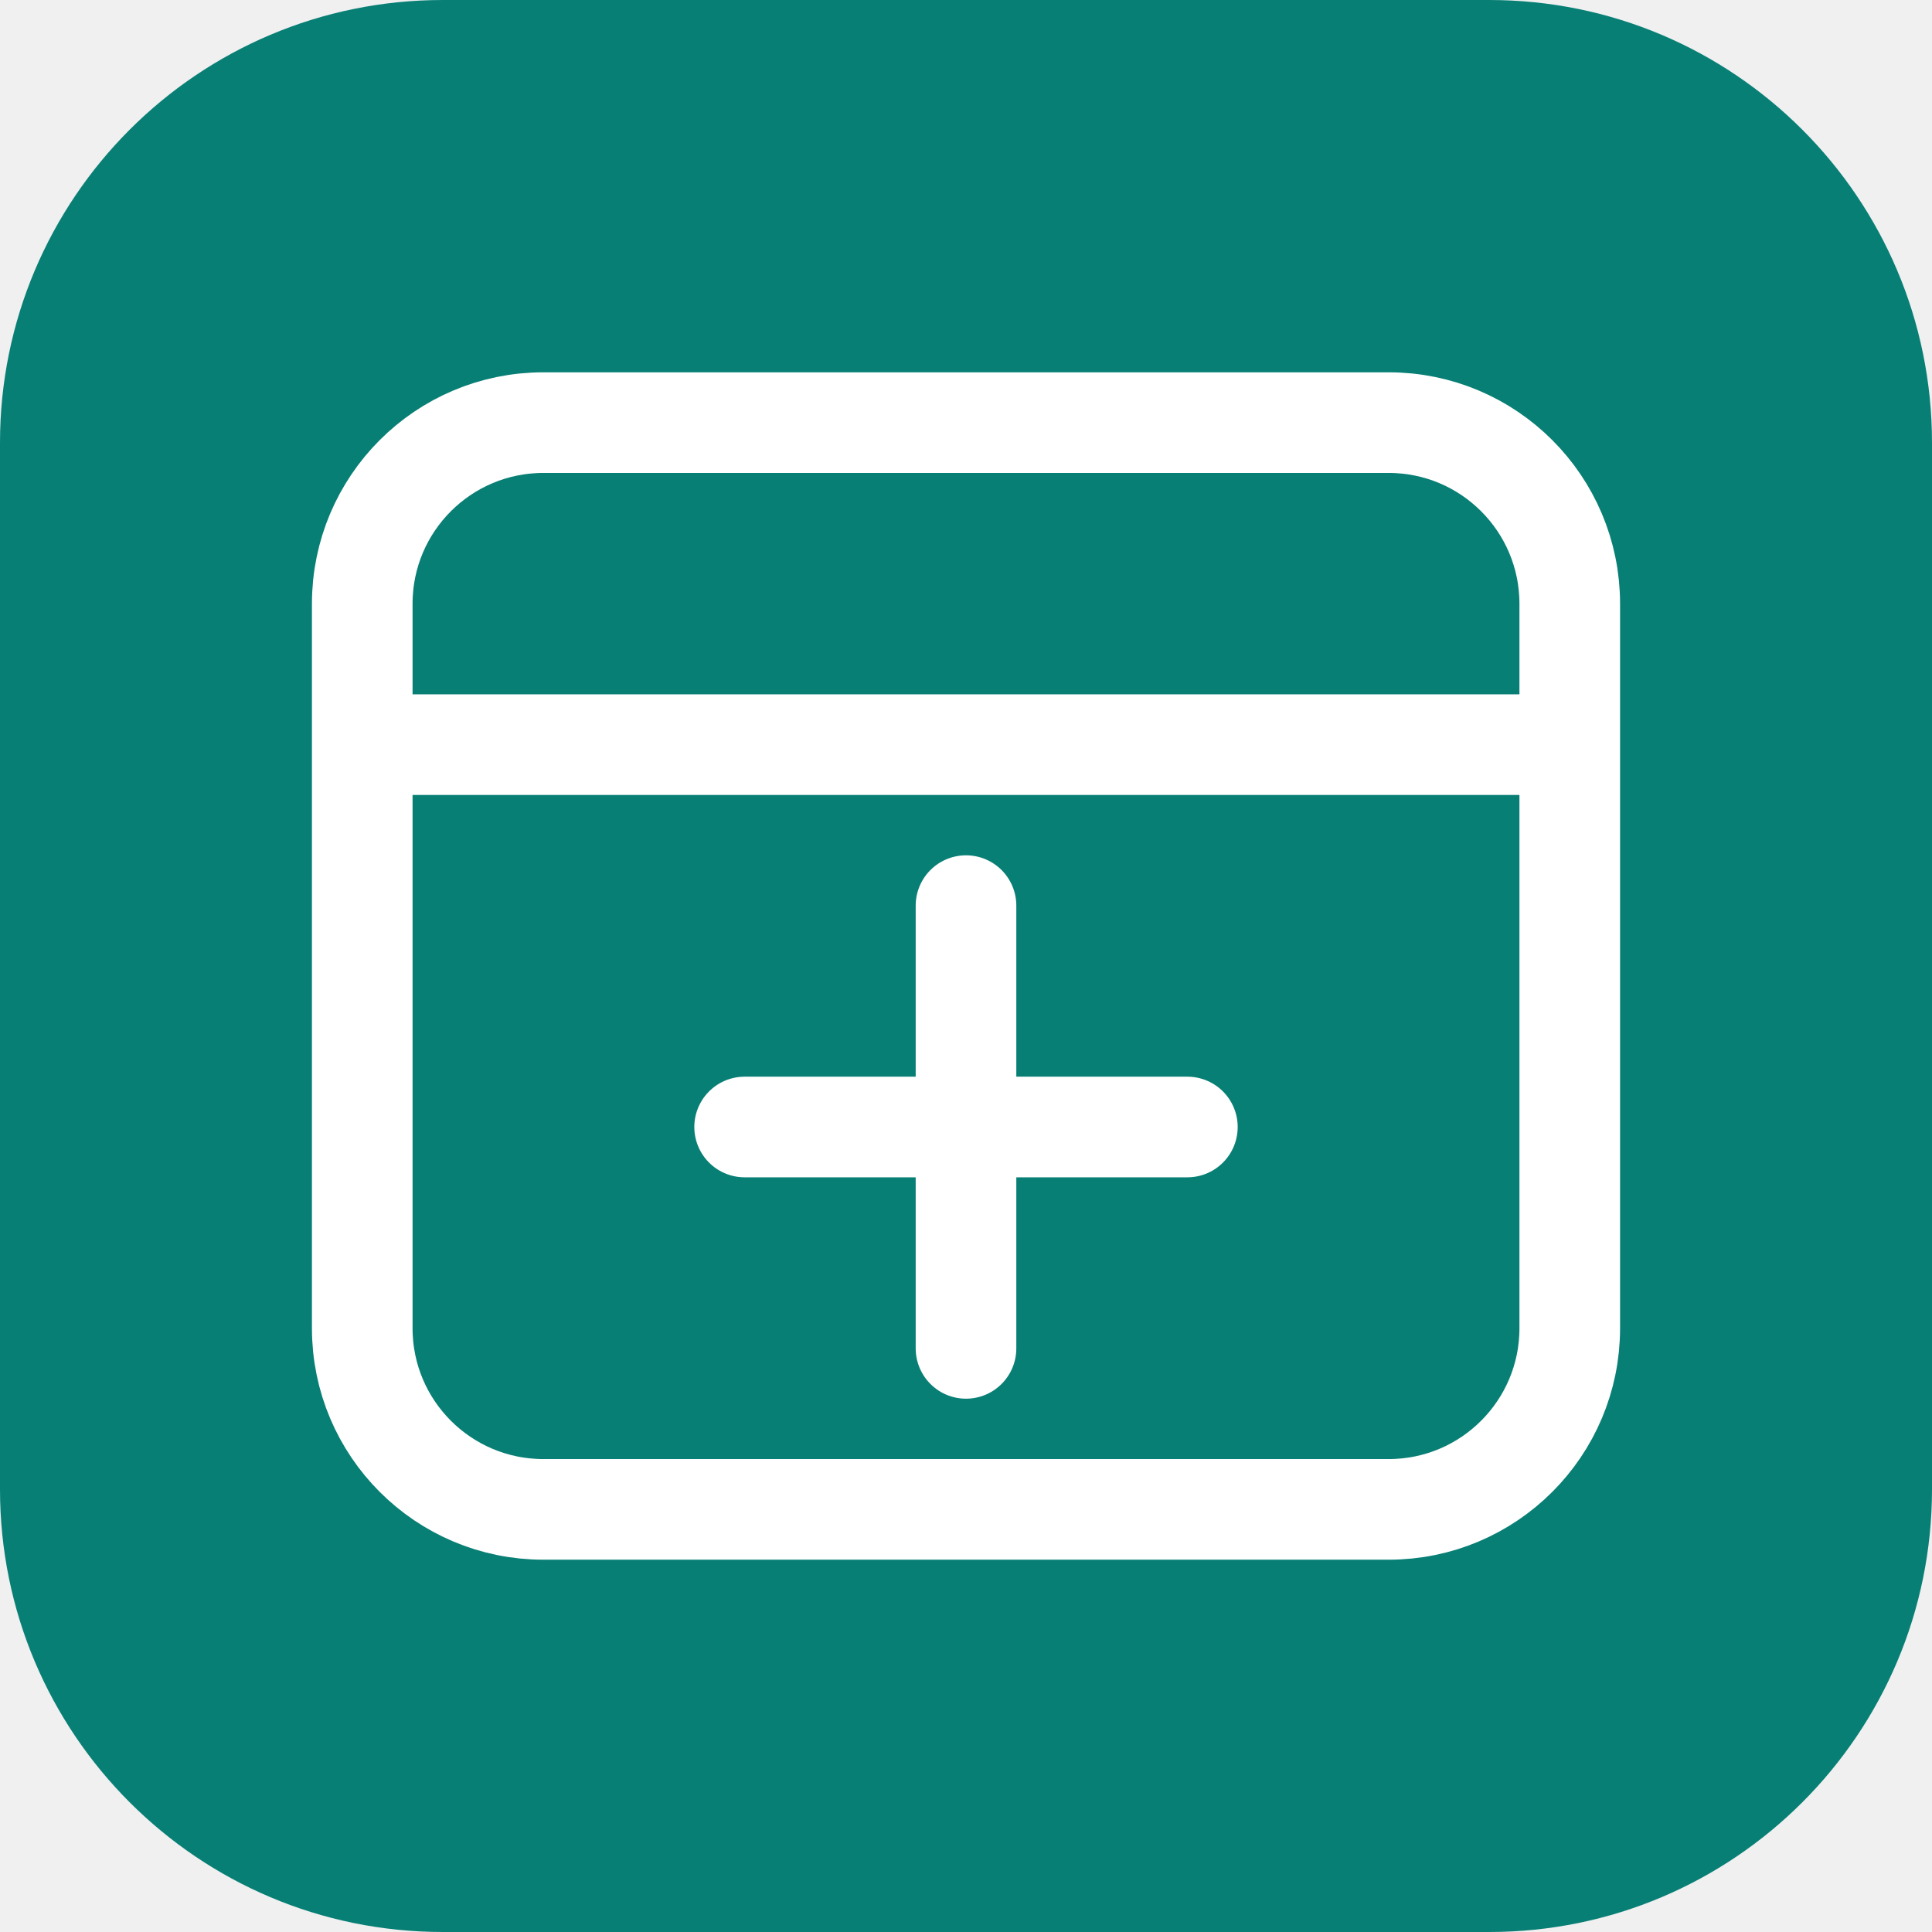
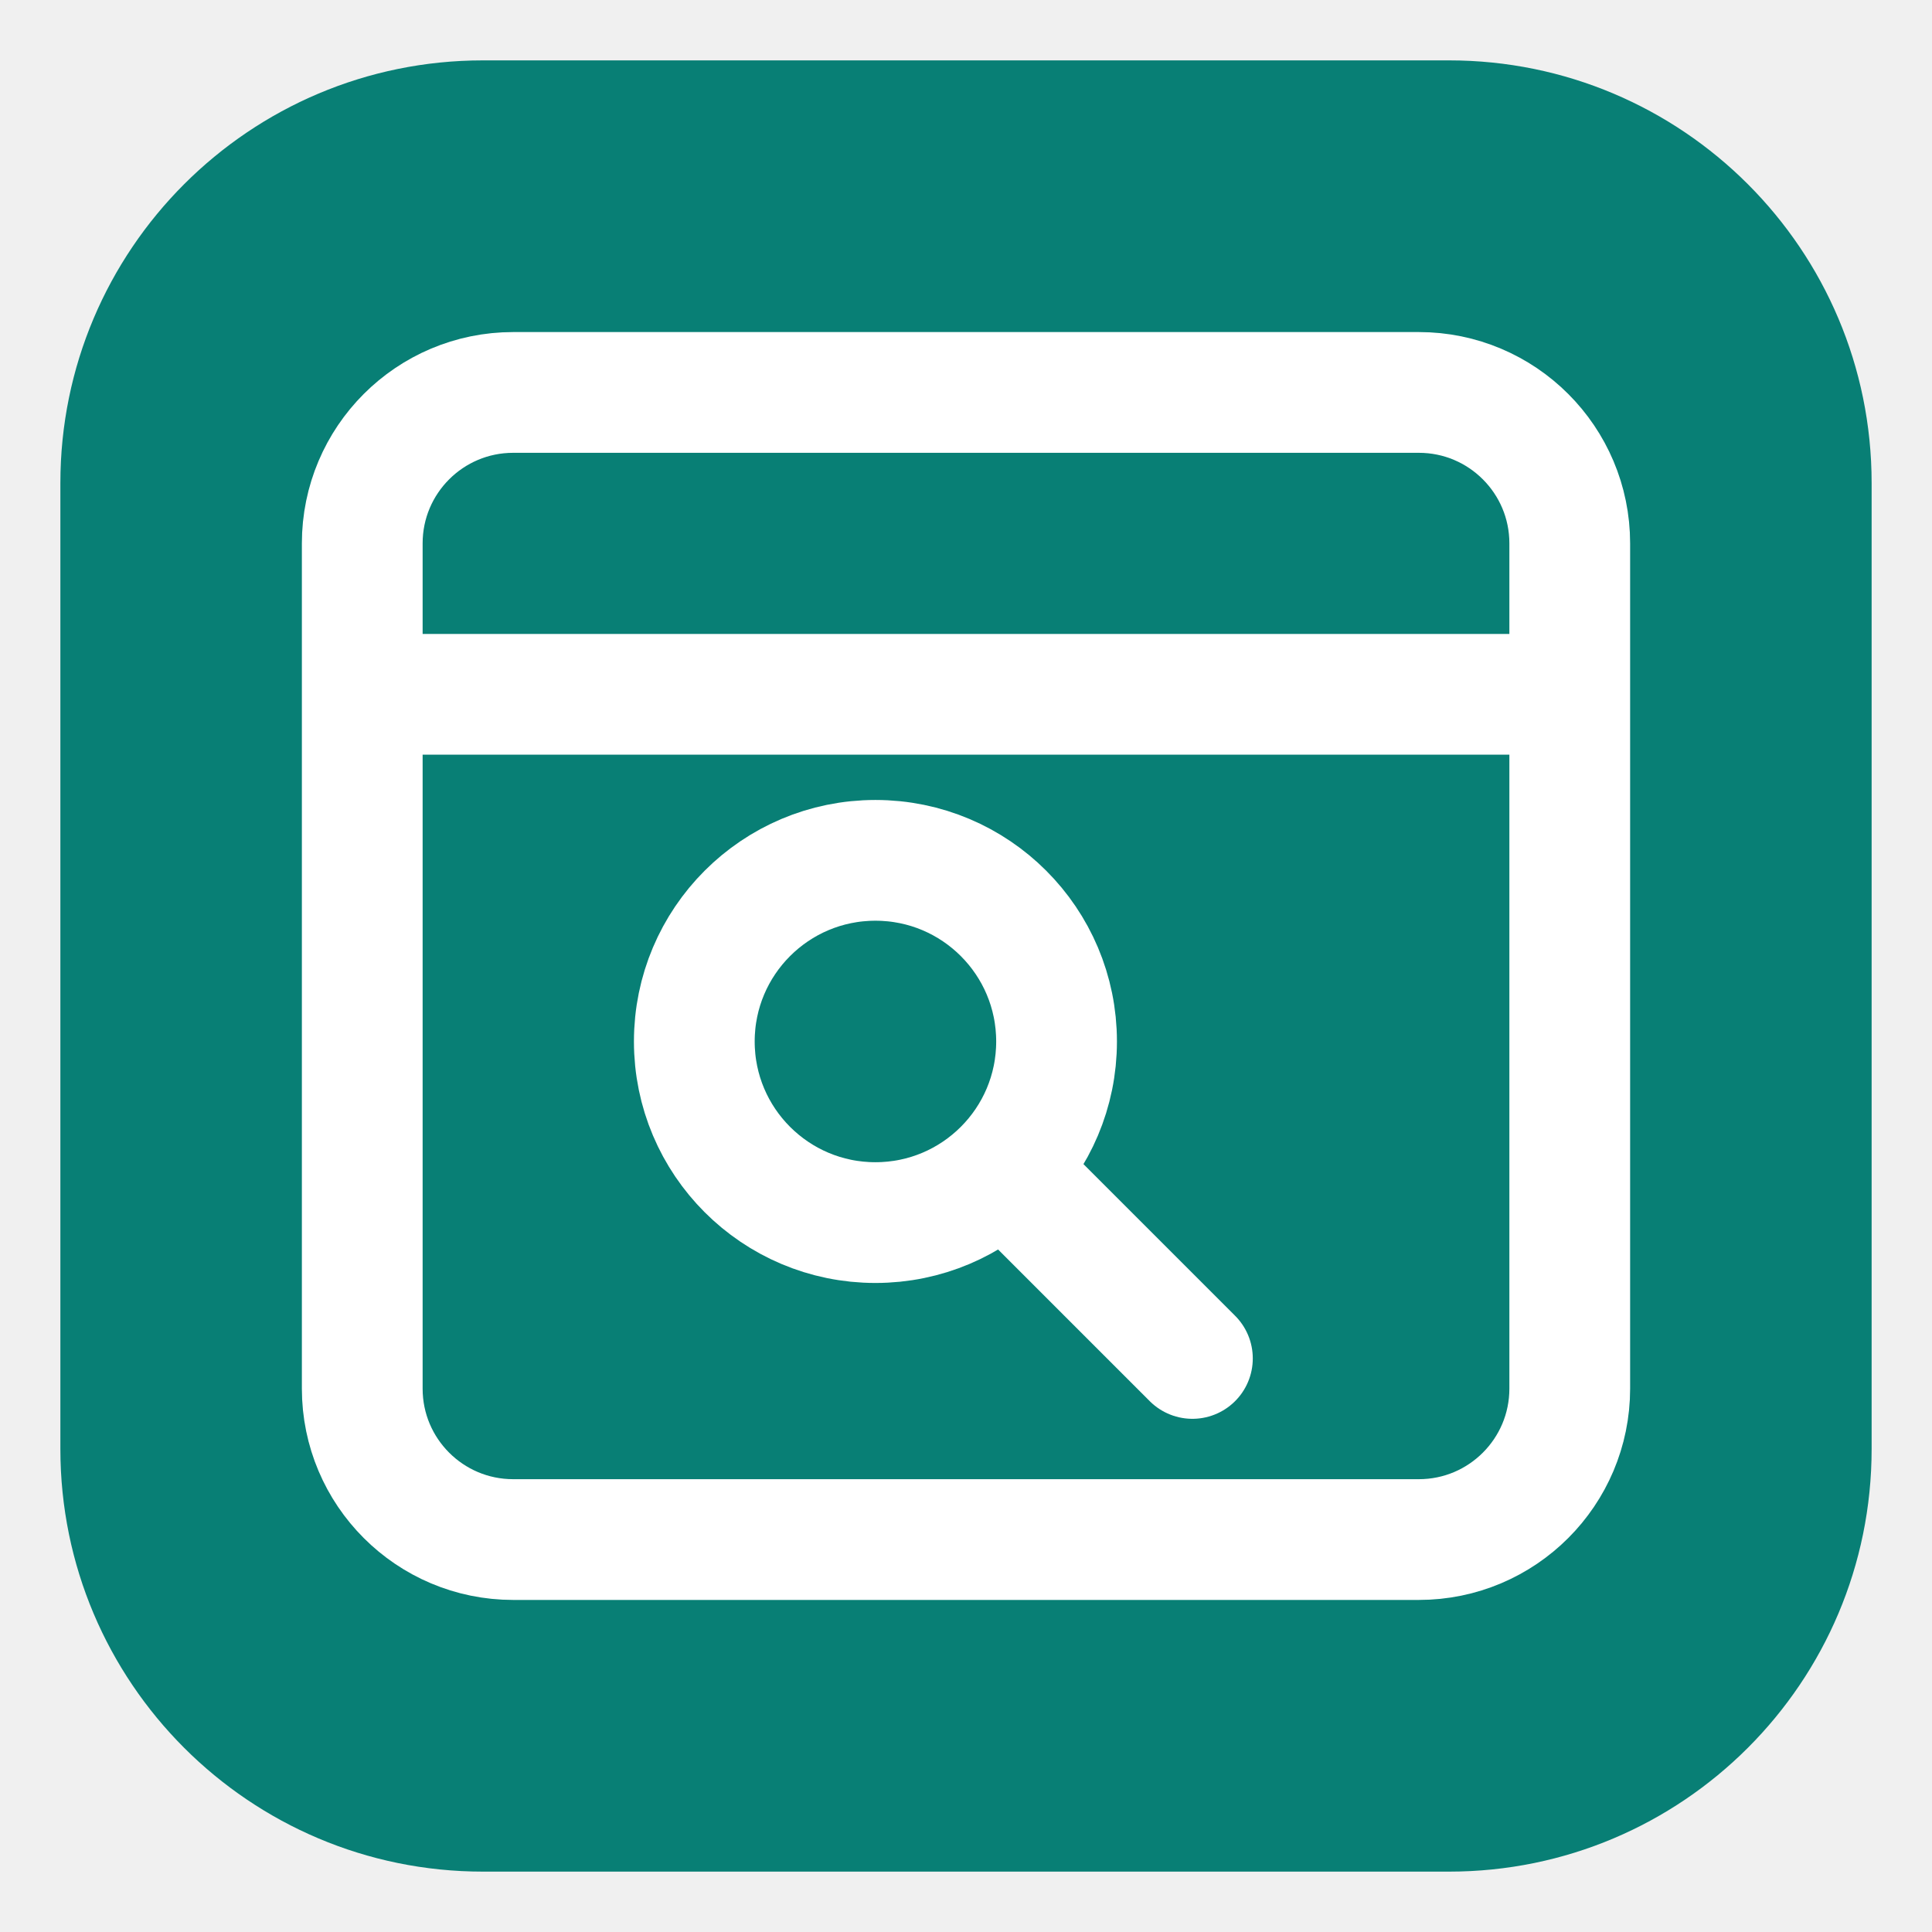
- <svg xmlns="http://www.w3.org/2000/svg" viewBox="0 0 96 96">
-   <rect width="96" height="96" rx="22" fill="#087f75" />
-   <rect x="18" y="21" width="60" height="54" rx="9" fill="none" stroke="white" stroke-width="5" />
-   <path d="M20 37h56M37 56h22M48 45v22" stroke="white" stroke-width="5" stroke-linecap="round" />
+ <svg xmlns="http://www.w3.org/2000/svg" width="128" height="128" viewBox="0 0 128 128">
+   <rect x="4" y="4" width="120" height="120" rx="28" fill="#087f75" />
+   <g fill="none" stroke="#fff" stroke-width="8" stroke-linecap="round" stroke-linejoin="round">
+     <rect x="24" y="26" width="80" height="76" rx="10" />
+     <path d="M25 46h78" />
+     <circle cx="58" cy="69" r="12" />
+     <path d="m67 78 12 12" />
+   </g>
</svg>
